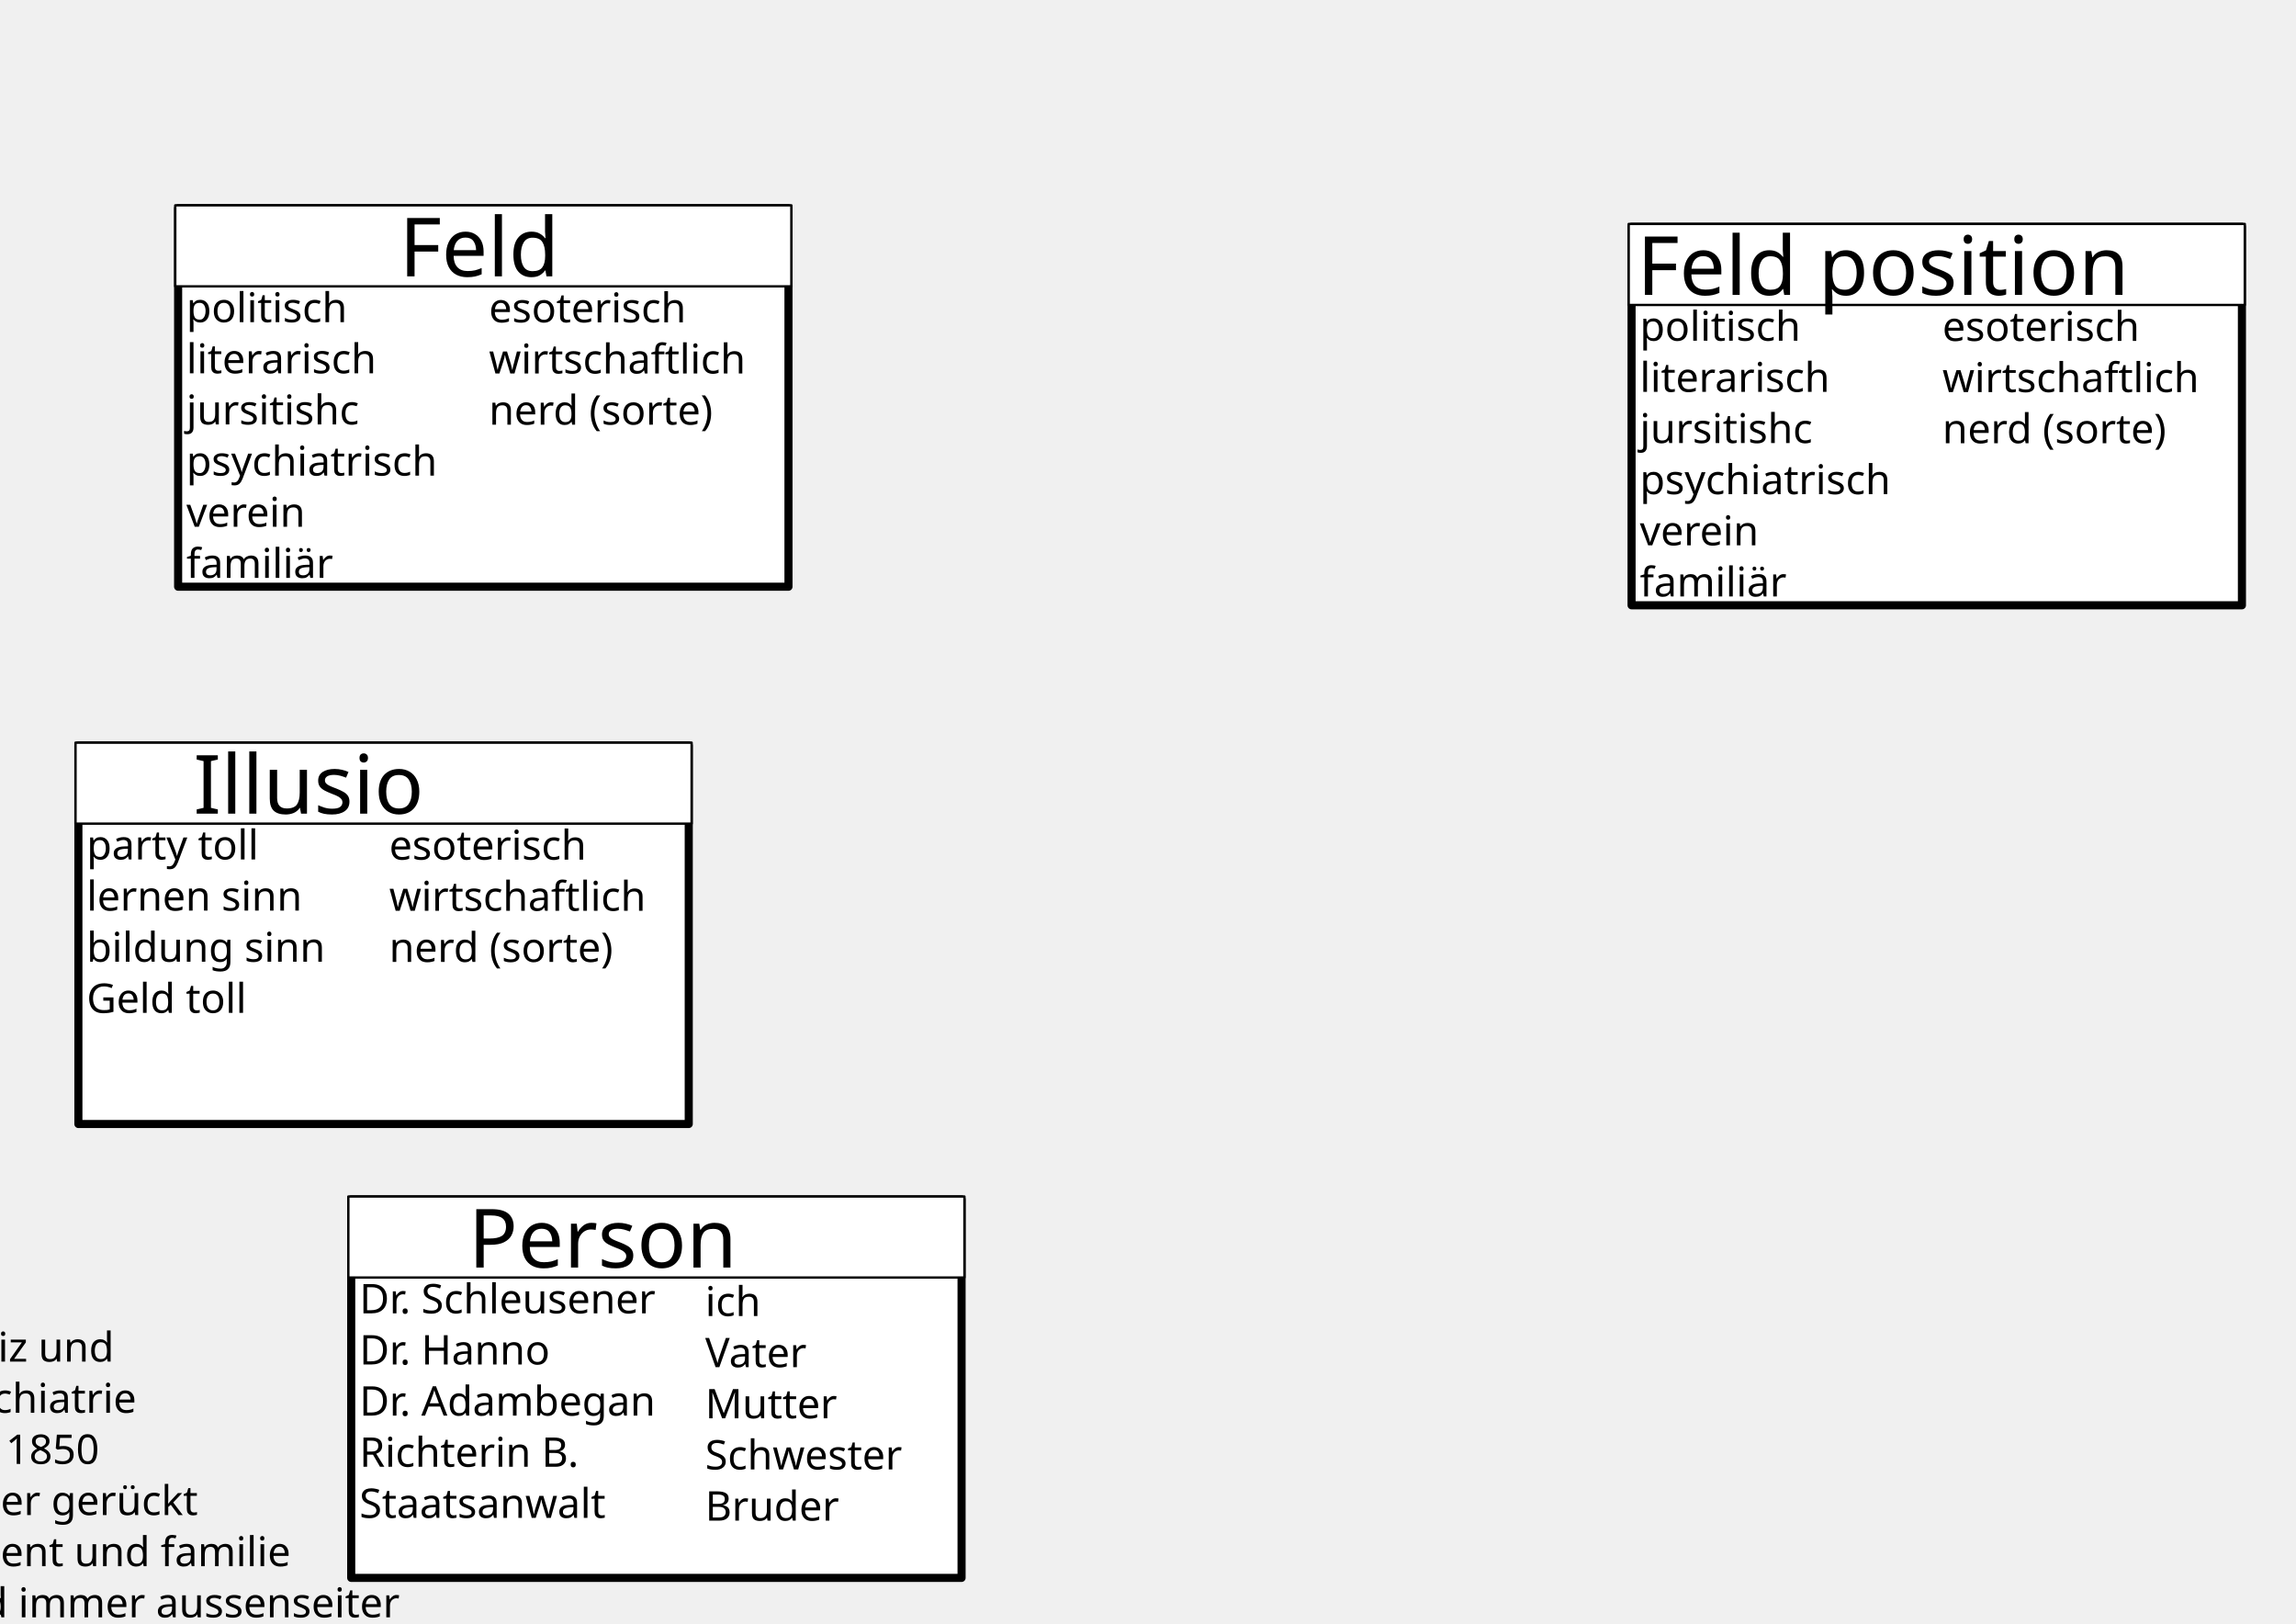
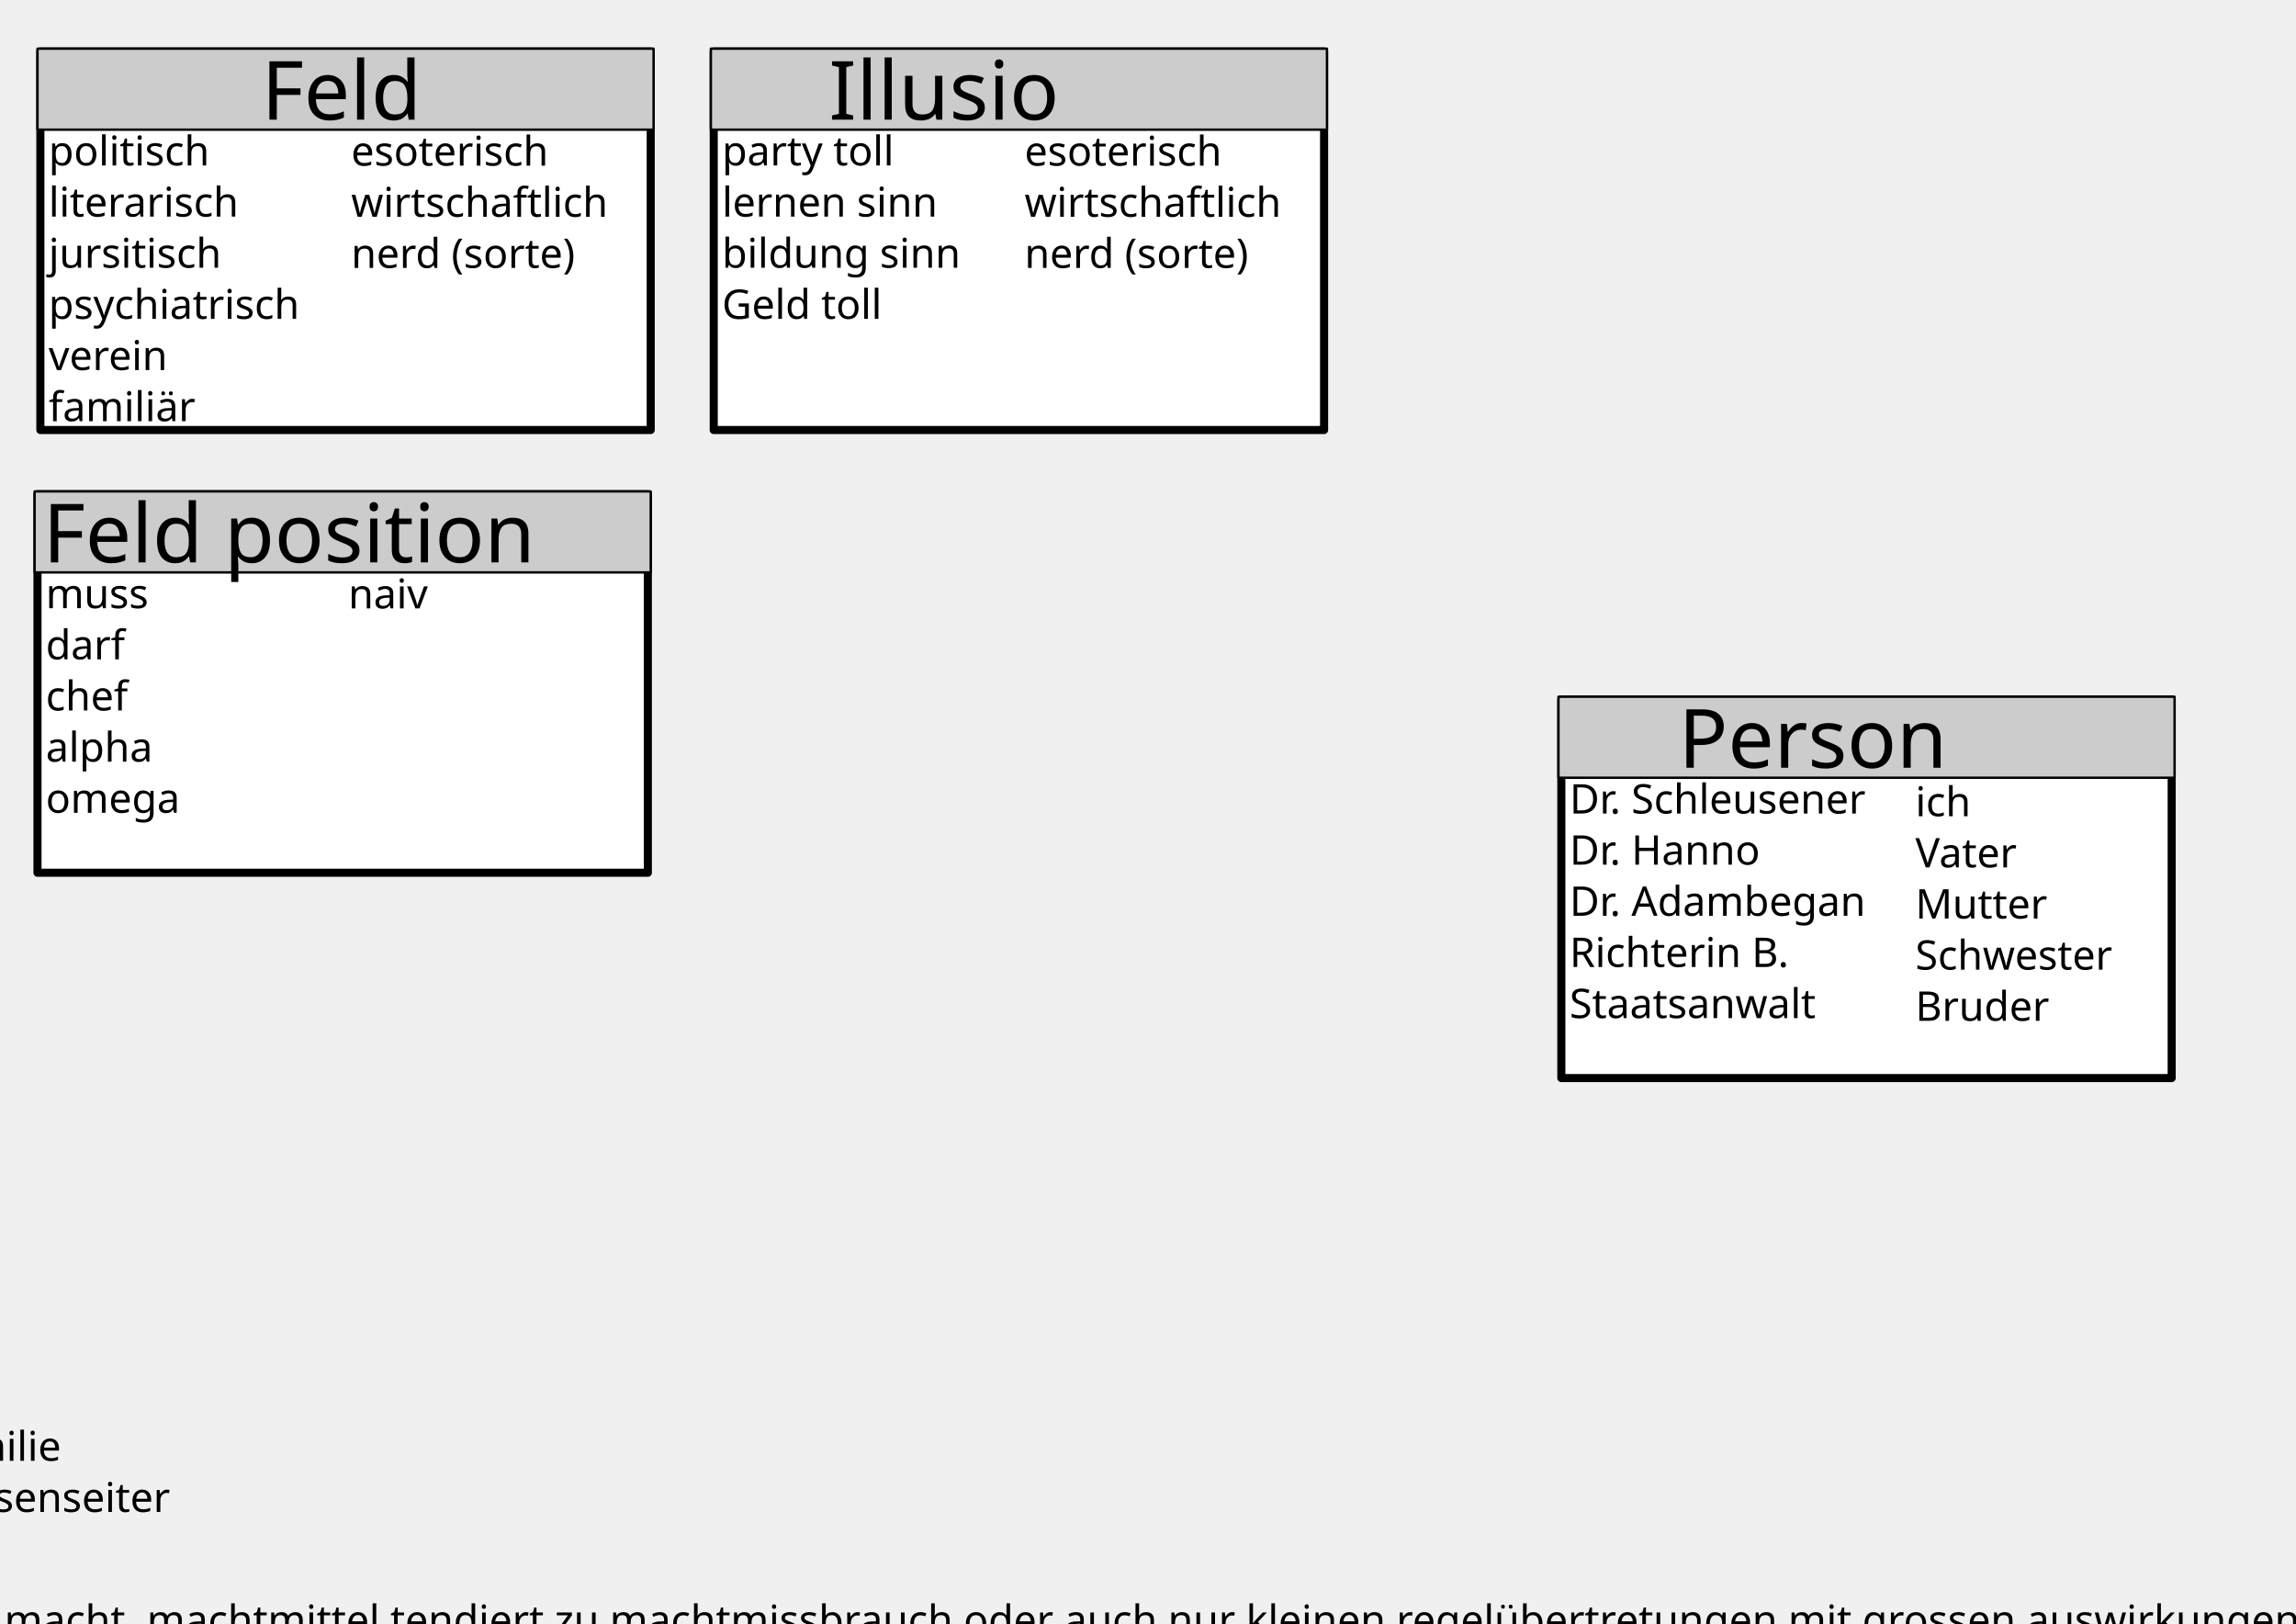
<svg xmlns="http://www.w3.org/2000/svg" width="297mm" height="210mm" viewBox="0 0 297 210" version="1.1" id="svg27799">
  <defs id="defs27796" />
  <g id="layer1">
-     <g id="g30679">
+     <g id="g30679" transform="translate(-17.82,-20.26588)">
      <rect style="fill:#ffffff;stroke:#000000;stroke-width:1.047;stroke-linejoin:round;stop-color:#000000" id="rect27882" width="78.953" height="48.953" x="23.041" y="26.929" />
-       <rect style="fill:#ffffff;stroke:#000000;stroke-width:0.304;stroke-linejoin:round;stroke-miterlimit:4;stroke-dasharray:none;stop-color:#000000" id="rect27950" width="79.696" height="10.478" x="22.67" y="26.557" />
+       <rect style="fill:#cccccc;stroke:#000000;stroke-width:0.304;stroke-linejoin:round;stroke-miterlimit:4;stroke-dasharray:none;stop-color:#000000" id="rect27950" width="79.696" height="10.478" x="22.67" y="26.557" />
      <text xml:space="preserve" style="font-style:normal;font-weight:normal;font-size:10.583px;line-height:1.25;font-family:sans-serif;fill:#000000;fill-opacity:1;stroke:none;stroke-width:0.265" x="51.64" y="35.742" id="text29963">
        <tspan id="tspan29961" style="stroke-width:0.265" x="51.64" y="35.742">Feld</tspan>
      </text>
    </g>
-     <text xml:space="preserve" style="font-size:5.292px;line-height:1.25;font-family:sans-serif;stroke-width:0.265" x="24.109" y="41.667" id="text34269">
-       <tspan id="tspan34267" style="stroke-width:0.265" x="24.109" y="41.667">politisch</tspan>
-       <tspan style="stroke-width:0.265" x="24.109" y="48.282" id="tspan34271">literarisch</tspan>
-       <tspan style="stroke-width:0.265" x="24.109" y="54.897" id="tspan34273">jursitishc</tspan>
-       <tspan style="stroke-width:0.265" x="24.109" y="61.511" id="tspan34275">psychiatrisch</tspan>
-       <tspan style="stroke-width:0.265" x="24.109" y="68.126" id="tspan34277">verein</tspan>
-       <tspan style="stroke-width:0.265" x="24.109" y="74.74" id="tspan34279">familiär</tspan>
+     <text xml:space="preserve" style="font-size:5.292px;line-height:1.25;font-family:sans-serif;stroke-width:0.265" x="6.289" y="21.401" id="text34269">
+       <tspan id="tspan34267" style="stroke-width:0.265" x="6.289" y="21.401">politisch</tspan>
+       <tspan style="stroke-width:0.265" x="6.289" y="28.016" id="tspan34271">literarisch</tspan>
+       <tspan style="stroke-width:0.265" x="6.289" y="34.631" id="tspan34273">jursitisch</tspan>
+       <tspan style="stroke-width:0.265" x="6.289" y="41.245" id="tspan34275">psychiatrisch</tspan>
+       <tspan style="stroke-width:0.265" x="6.289" y="47.86" id="tspan34277">verein</tspan>
+       <tspan style="stroke-width:0.265" x="6.289" y="54.474" id="tspan34279">familiär</tspan>
    </text>
-     <text xml:space="preserve" style="font-size:5.292px;line-height:1.25;font-family:sans-serif;stroke-width:0.265" x="63.243" y="41.692" id="text34269-6">
-       <tspan style="stroke-width:0.265" x="63.243" y="41.692" id="tspan34279-8">esoterisch</tspan>
-       <tspan style="stroke-width:0.265" x="63.243" y="48.306" id="tspan35141">wirtschaftlich</tspan>
-       <tspan style="stroke-width:0.265" x="63.243" y="54.921" id="tspan35143">nerd (sorte)</tspan>
-       <tspan style="stroke-width:0.265" x="63.243" y="61.535" id="tspan35145" />
+     <text xml:space="preserve" style="font-size:5.292px;line-height:1.25;font-family:sans-serif;stroke-width:0.265" x="45.423" y="21.426" id="text34269-6">
+       <tspan style="stroke-width:0.265" x="45.423" y="21.426" id="tspan34279-8">esoterisch</tspan>
+       <tspan style="stroke-width:0.265" x="45.423" y="28.04" id="tspan35141">wirtschaftlich</tspan>
+       <tspan style="stroke-width:0.265" x="45.423" y="34.655" id="tspan35143">nerd (sorte)</tspan>
+       <tspan style="stroke-width:0.265" x="45.423" y="41.269" id="tspan35145" />
    </text>
-     <g id="g30679-3" transform="translate(-12.90103,69.49118)">
+     <g id="g30679-3" transform="translate(69.28414,-20.26588)">
      <rect style="fill:#ffffff;stroke:#000000;stroke-width:1.047;stroke-linejoin:round;stop-color:#000000" id="rect27882-02" width="78.953" height="48.953" x="23.041" y="26.929" />
-       <rect style="fill:#ffffff;stroke:#000000;stroke-width:0.304;stroke-linejoin:round;stroke-miterlimit:4;stroke-dasharray:none;stop-color:#000000" id="rect27950-6" width="79.696" height="10.478" x="22.67" y="26.557" />
+       <rect style="fill:#cccccc;stroke:#000000;stroke-width:0.304;stroke-linejoin:round;stroke-miterlimit:4;stroke-dasharray:none;stop-color:#000000" id="rect27950-6" width="79.696" height="10.478" x="22.67" y="26.557" />
      <text xml:space="preserve" style="font-style:normal;font-weight:normal;font-size:10.583px;line-height:1.25;font-family:sans-serif;fill:#000000;fill-opacity:1;stroke:none;stroke-width:0.265" x="62.448" y="35.742" id="text29963-2">
        <tspan id="tspan29961-1" style="text-align:center;text-anchor:middle;stroke-width:0.265" x="62.448" y="35.742">Illusio</tspan>
      </text>
    </g>
-     <text xml:space="preserve" style="font-size:5.292px;line-height:1.25;font-family:sans-serif;stroke-width:0.265" x="11.208" y="111.159" id="text34269-77">
-       <tspan style="stroke-width:0.265" x="11.208" y="111.159" id="tspan34279-3">party toll</tspan>
-       <tspan style="stroke-width:0.265" x="11.208" y="117.773" id="tspan39236">lernen sinn</tspan>
-       <tspan style="stroke-width:0.265" x="11.208" y="124.388" id="tspan39238">bildung sinn</tspan>
-       <tspan style="stroke-width:0.265" x="11.208" y="131.002" id="tspan39242">Geld toll</tspan>
-       <tspan style="stroke-width:0.265" x="11.208" y="137.617" id="tspan39246" />
+     <text xml:space="preserve" style="font-size:5.292px;line-height:1.25;font-family:sans-serif;stroke-width:0.265" x="93.394" y="21.401" id="text34269-77">
+       <tspan style="stroke-width:0.265" x="93.394" y="21.401" id="tspan34279-3">party toll</tspan>
+       <tspan style="stroke-width:0.265" x="93.394" y="28.016" id="tspan39236">lernen sinn</tspan>
+       <tspan style="stroke-width:0.265" x="93.394" y="34.631" id="tspan39238">bildung sinn</tspan>
+       <tspan style="stroke-width:0.265" x="93.394" y="41.245" id="tspan39242">Geld toll</tspan>
+       <tspan style="stroke-width:0.265" x="93.394" y="47.86" id="tspan39246" />
    </text>
-     <text xml:space="preserve" style="font-size:5.292px;line-height:1.25;font-family:sans-serif;stroke-width:0.265" x="50.341" y="111.183" id="text34269-6-65">
-       <tspan style="stroke-width:0.265" x="50.341" y="111.183" id="tspan34279-8-0">esoterisch</tspan>
-       <tspan style="stroke-width:0.265" x="50.341" y="117.797" id="tspan35141-65">wirtschaftlich</tspan>
-       <tspan style="stroke-width:0.265" x="50.341" y="124.412" id="tspan35143-1">nerd (sorte)</tspan>
-       <tspan style="stroke-width:0.265" x="50.341" y="131.027" id="tspan35145-51" />
+     <text xml:space="preserve" style="font-size:5.292px;line-height:1.25;font-family:sans-serif;stroke-width:0.265" x="132.527" y="21.426" id="text34269-6-65">
+       <tspan style="stroke-width:0.265" x="132.527" y="21.426" id="tspan34279-8-0">esoterisch</tspan>
+       <tspan style="stroke-width:0.265" x="132.527" y="28.04" id="tspan35141-65">wirtschaftlich</tspan>
+       <tspan style="stroke-width:0.265" x="132.527" y="34.655" id="tspan35143-1">nerd (sorte)</tspan>
+       <tspan style="stroke-width:0.265" x="132.527" y="41.269" id="tspan35145-51" />
    </text>
-     <rect style="fill:#ffffff;stroke:#000000;stroke-width:1.047;stroke-linejoin:round;stop-color:#000000" id="rect27882-02-0" width="78.953" height="48.953" x="45.431" y="155.121" />
-     <rect style="fill:#ffffff;stroke:#000000;stroke-width:0.304;stroke-linejoin:round;stroke-miterlimit:4;stroke-dasharray:none;stop-color:#000000" id="rect27950-6-0" width="79.696" height="10.478" x="45.059" y="154.75" />
-     <text xml:space="preserve" style="font-style:normal;font-weight:normal;font-size:10.583px;line-height:1.25;font-family:sans-serif;fill:#000000;fill-opacity:1;stroke:none;stroke-width:0.265" x="84.837" y="163.934" id="text29963-2-2">
-       <tspan id="tspan29961-1-0" style="text-align:center;text-anchor:middle;stroke-width:0.265" x="84.837" y="163.934">Person</tspan>
+     <rect style="fill:#ffffff;stroke:#000000;stroke-width:1.047;stroke-linejoin:round;stop-color:#000000" id="rect27882-02-0" width="78.953" height="48.953" x="201.967" y="90.48" />
+     <rect style="fill:#cccccc;stroke:#000000;stroke-width:0.304;stroke-linejoin:round;stroke-miterlimit:4;stroke-dasharray:none;stop-color:#000000" id="rect27950-6-0" width="79.696" height="10.478" x="201.596" y="90.109" />
+     <text xml:space="preserve" style="font-style:normal;font-weight:normal;font-size:10.583px;line-height:1.25;font-family:sans-serif;fill:#000000;fill-opacity:1;stroke:none;stroke-width:0.265" x="241.374" y="99.293" id="text29963-2-2">
+       <tspan id="tspan29961-1-0" style="text-align:center;text-anchor:middle;stroke-width:0.265" x="241.374" y="99.293">Person</tspan>
    </text>
-     <text xml:space="preserve" style="font-size:5.292px;line-height:1.25;font-family:sans-serif;stroke-width:0.265" x="46.499" y="169.86" id="text34269-77-1">
-       <tspan style="stroke-width:0.265" x="46.499" y="169.86" id="tspan34279-3-7">Dr. Schleusener</tspan>
-       <tspan style="stroke-width:0.265" x="46.499" y="176.474" id="tspan56340">Dr. Hanno</tspan>
-       <tspan style="stroke-width:0.265" x="46.499" y="183.089" id="tspan56342">Dr. Adambegan</tspan>
-       <tspan style="stroke-width:0.265" x="46.499" y="189.703" id="tspan56348">Richterin B.</tspan>
-       <tspan style="stroke-width:0.265" x="46.499" y="196.318" id="tspan61093">Staatsanwalt</tspan>
+     <text xml:space="preserve" style="font-size:5.292px;line-height:1.25;font-family:sans-serif;stroke-width:0.265" x="203.035" y="105.219" id="text34269-77-1">
+       <tspan style="stroke-width:0.265" x="203.035" y="105.219" id="tspan34279-3-7">Dr. Schleusener</tspan>
+       <tspan style="stroke-width:0.265" x="203.035" y="111.833" id="tspan56340">Dr. Hanno</tspan>
+       <tspan style="stroke-width:0.265" x="203.035" y="118.448" id="tspan56342">Dr. Adambegan</tspan>
+       <tspan style="stroke-width:0.265" x="203.035" y="125.062" id="tspan56348">Richterin B.</tspan>
+       <tspan style="stroke-width:0.265" x="203.035" y="131.677" id="tspan61093">Staatsanwalt</tspan>
    </text>
    <text xml:space="preserve" style="font-size:5.292px;line-height:1.25;font-family:sans-serif;stroke-width:0.265" x="85.632" y="169.884" id="text34269-6-65-8">
      <tspan style="stroke-width:0.265" x="85.632" y="169.884" id="tspan35145-51-8" />
    </text>
-     <rect style="fill:#ffffff;stroke:#000000;stroke-width:1.047;stroke-linejoin:round;stop-color:#000000" id="rect27882-02-5" width="78.953" height="48.953" x="211.052" y="29.333" />
-     <rect style="fill:#ffffff;stroke:#000000;stroke-width:0.304;stroke-linejoin:round;stroke-miterlimit:4;stroke-dasharray:none;stop-color:#000000" id="rect27950-6-2" width="79.696" height="10.478" x="210.68" y="28.962" />
-     <text xml:space="preserve" style="font-style:normal;font-weight:normal;font-size:10.583px;line-height:1.25;font-family:sans-serif;fill:#000000;fill-opacity:1;stroke:none;stroke-width:0.265" x="250.458" y="38.146" id="text29963-2-7">
-       <tspan id="tspan29961-1-02" style="text-align:center;text-anchor:middle;stroke-width:0.265" x="250.458" y="38.146">Feld position</tspan>
+     <rect style="fill:#ffffff;stroke:#000000;stroke-width:1.047;stroke-linejoin:round;stop-color:#000000" id="rect27882-02-5" width="78.953" height="48.953" x="4.85" y="63.925" />
+     <rect style="fill:#cccccc;stroke:#000000;stroke-width:0.304;stroke-linejoin:round;stroke-miterlimit:4;stroke-dasharray:none;stop-color:#000000" id="rect27950-6-2" width="79.696" height="10.478" x="4.478" y="63.553" />
+     <text xml:space="preserve" style="font-style:normal;font-weight:normal;font-size:10.583px;line-height:1.25;font-family:sans-serif;fill:#000000;fill-opacity:1;stroke:none;stroke-width:0.265" x="44.256" y="72.738" id="text29963-2-7">
+       <tspan id="tspan29961-1-02" style="text-align:center;text-anchor:middle;stroke-width:0.265" x="44.256" y="72.738">Feld position</tspan>
    </text>
-     <text xml:space="preserve" style="font-size:5.292px;line-height:1.25;font-family:sans-serif;stroke-width:0.265" x="212.12" y="44.071" id="text34269-77-9">
-       <tspan id="tspan34267-8-9" style="stroke-width:0.265" x="212.12" y="44.071">politisch</tspan>
-       <tspan style="stroke-width:0.265" x="212.12" y="50.686" id="tspan34271-85-5">literarisch</tspan>
-       <tspan style="stroke-width:0.265" x="212.12" y="57.301" id="tspan34273-7-09">jursitishc</tspan>
-       <tspan style="stroke-width:0.265" x="212.12" y="63.915" id="tspan34275-1-4">psychiatrisch</tspan>
-       <tspan style="stroke-width:0.265" x="212.12" y="70.53" id="tspan34277-6-4">verein</tspan>
-       <tspan style="stroke-width:0.265" x="212.12" y="77.144" id="tspan34279-3-3">familiär</tspan>
+     <text xml:space="preserve" style="font-size:5.292px;line-height:1.25;font-family:sans-serif;stroke-width:0.265" x="5.918" y="78.663" id="text34269-77-9">
+       <tspan style="stroke-width:0.265" x="5.918" y="78.663" id="tspan34279-3-3">muss</tspan>
+       <tspan style="stroke-width:0.265" x="5.918" y="85.278" id="tspan72569">darf</tspan>
+       <tspan style="stroke-width:0.265" x="5.918" y="91.892" id="tspan72571">chef</tspan>
+       <tspan style="stroke-width:0.265" x="5.918" y="98.507" id="tspan72573">alpha</tspan>
+       <tspan style="stroke-width:0.265" x="5.918" y="105.122" id="tspan72575">omega</tspan>
    </text>
-     <text xml:space="preserve" style="font-size:5.292px;line-height:1.25;font-family:sans-serif;stroke-width:0.265" x="251.253" y="44.096" id="text34269-6-65-2">
-       <tspan style="stroke-width:0.265" x="251.253" y="44.096" id="tspan34279-8-0-0">esoterisch</tspan>
-       <tspan style="stroke-width:0.265" x="251.253" y="50.71" id="tspan35141-65-7">wirtschaftlich</tspan>
-       <tspan style="stroke-width:0.265" x="251.253" y="57.325" id="tspan35143-1-50">nerd (sorte)</tspan>
-       <tspan style="stroke-width:0.265" x="251.253" y="63.939" id="tspan35145-51-5" />
+     <text xml:space="preserve" style="font-size:5.292px;line-height:1.25;font-family:sans-serif;stroke-width:0.265" x="45.051" y="78.687" id="text34269-6-65-2">
+       <tspan style="stroke-width:0.265" x="45.051" y="78.687" id="tspan35145-51-5">naiv</tspan>
+       <tspan style="stroke-width:0.265" x="45.051" y="85.302" id="tspan73306" />
    </text>
-     <text xml:space="preserve" style="font-size:5.292px;line-height:1.25;font-family:sans-serif;stroke-width:0.265" x="91.224" y="170.209" id="text59902">
-       <tspan style="stroke-width:0.265" x="91.224" y="170.209" id="tspan59900">ich</tspan>
-       <tspan style="stroke-width:0.265" x="91.224" y="176.824" id="tspan60228">Vater</tspan>
-       <tspan style="stroke-width:0.265" x="91.224" y="183.438" id="tspan60230">Mutter</tspan>
-       <tspan style="stroke-width:0.265" x="91.224" y="190.053" id="tspan60232">Schwester</tspan>
-       <tspan style="stroke-width:0.265" x="91.224" y="196.667" id="tspan60234">Bruder</tspan>
+     <text xml:space="preserve" style="font-size:5.292px;line-height:1.25;font-family:sans-serif;stroke-width:0.265" x="247.76" y="105.568" id="text59902">
+       <tspan style="stroke-width:0.265" x="247.76" y="105.568" id="tspan59900">ich</tspan>
+       <tspan style="stroke-width:0.265" x="247.76" y="112.183" id="tspan60228">Vater</tspan>
+       <tspan style="stroke-width:0.265" x="247.76" y="118.797" id="tspan60230">Mutter</tspan>
+       <tspan style="stroke-width:0.265" x="247.76" y="125.412" id="tspan60232">Schwester</tspan>
+       <tspan style="stroke-width:0.265" x="247.76" y="132.026" id="tspan60234">Bruder</tspan>
    </text>
-     <text xml:space="preserve" style="font-size:5.292px;line-height:1.25;font-family:sans-serif;stroke-width:0.265" x="-9.434" y="176.104" id="text61804">
-       <tspan id="tspan61802" style="stroke-width:0.265" x="-9.434" y="176.104">Justiz und </tspan>
-       <tspan style="stroke-width:0.265" x="-9.434" y="182.718" id="tspan61806">psychiatrie</tspan>
-       <tspan style="stroke-width:0.265" x="-9.434" y="189.333" id="tspan61808">seit 1850</tspan>
-       <tspan style="stroke-width:0.265" x="-9.434" y="195.947" id="tspan61810">näher gerückt</tspan>
-       <tspan style="stroke-width:0.265" x="-9.434" y="202.562" id="tspan61812">patient und familie</tspan>
-       <tspan style="stroke-width:0.265" x="-9.434" y="209.176" id="tspan61814">sind immer aussenseiter</tspan>
+     <text xml:space="preserve" style="font-size:5.292px;line-height:1.25;font-family:sans-serif;stroke-width:0.265" x="-39.134" y="162.476" id="text61804">
+       <tspan id="tspan61802" style="stroke-width:0.265" x="-39.134" y="162.476">Justiz und </tspan>
+       <tspan style="stroke-width:0.265" x="-39.134" y="169.091" id="tspan61806">psychiatrie</tspan>
+       <tspan style="stroke-width:0.265" x="-39.134" y="175.706" id="tspan61808">seit 1850</tspan>
+       <tspan style="stroke-width:0.265" x="-39.134" y="182.32" id="tspan61810">näher gerückt</tspan>
+       <tspan style="stroke-width:0.265" x="-39.134" y="188.935" id="tspan61812">patient und familie</tspan>
+       <tspan style="stroke-width:0.265" x="-39.134" y="195.549" id="tspan61814">sind immer aussenseiter</tspan>
+     </text>
+     <text xml:space="preserve" style="font-size:5.292px;line-height:1.25;font-family:sans-serif;stroke-width:0.265" x="-38.785" y="211.394" id="text62304">
+       <tspan id="tspan62302" style="stroke-width:0.265" x="-38.785" y="211.394">überzahl, mehr macht, machtmittel tendiert zu machtmissbrauch oder auch nur kleinen regelübertretungen mit grossen auswirkungen</tspan>
    </text>
  </g>
</svg>
